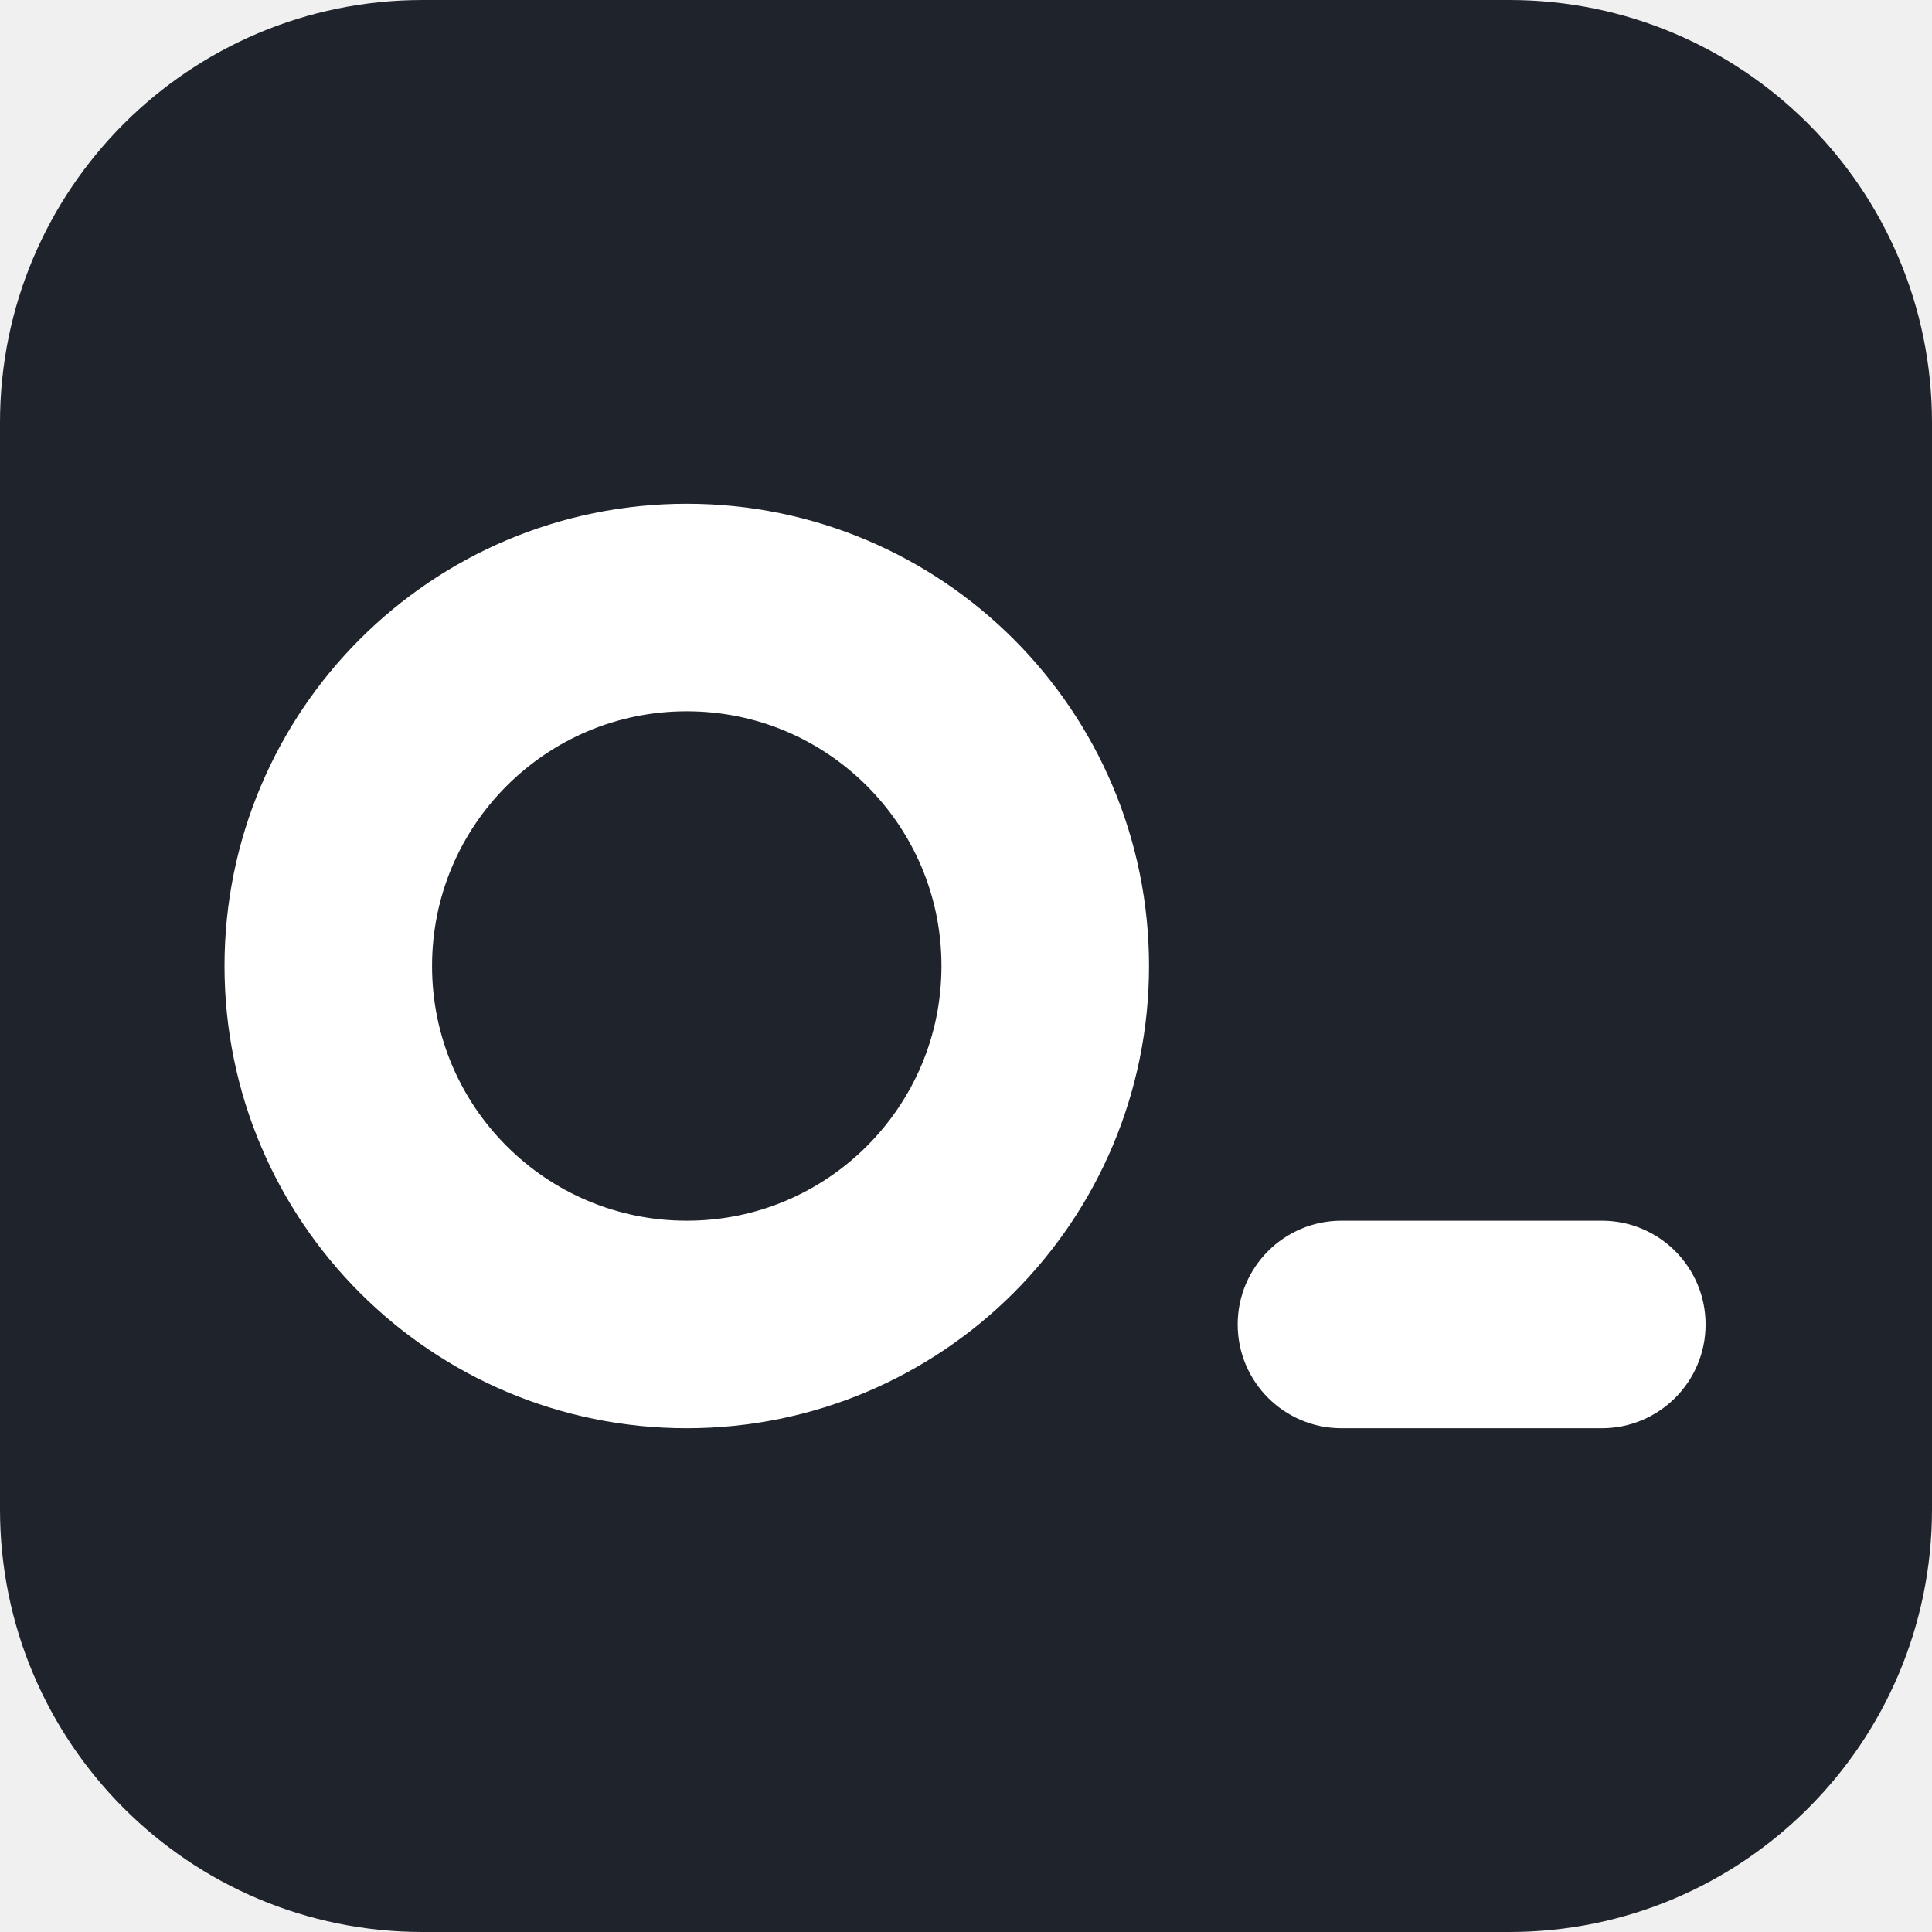
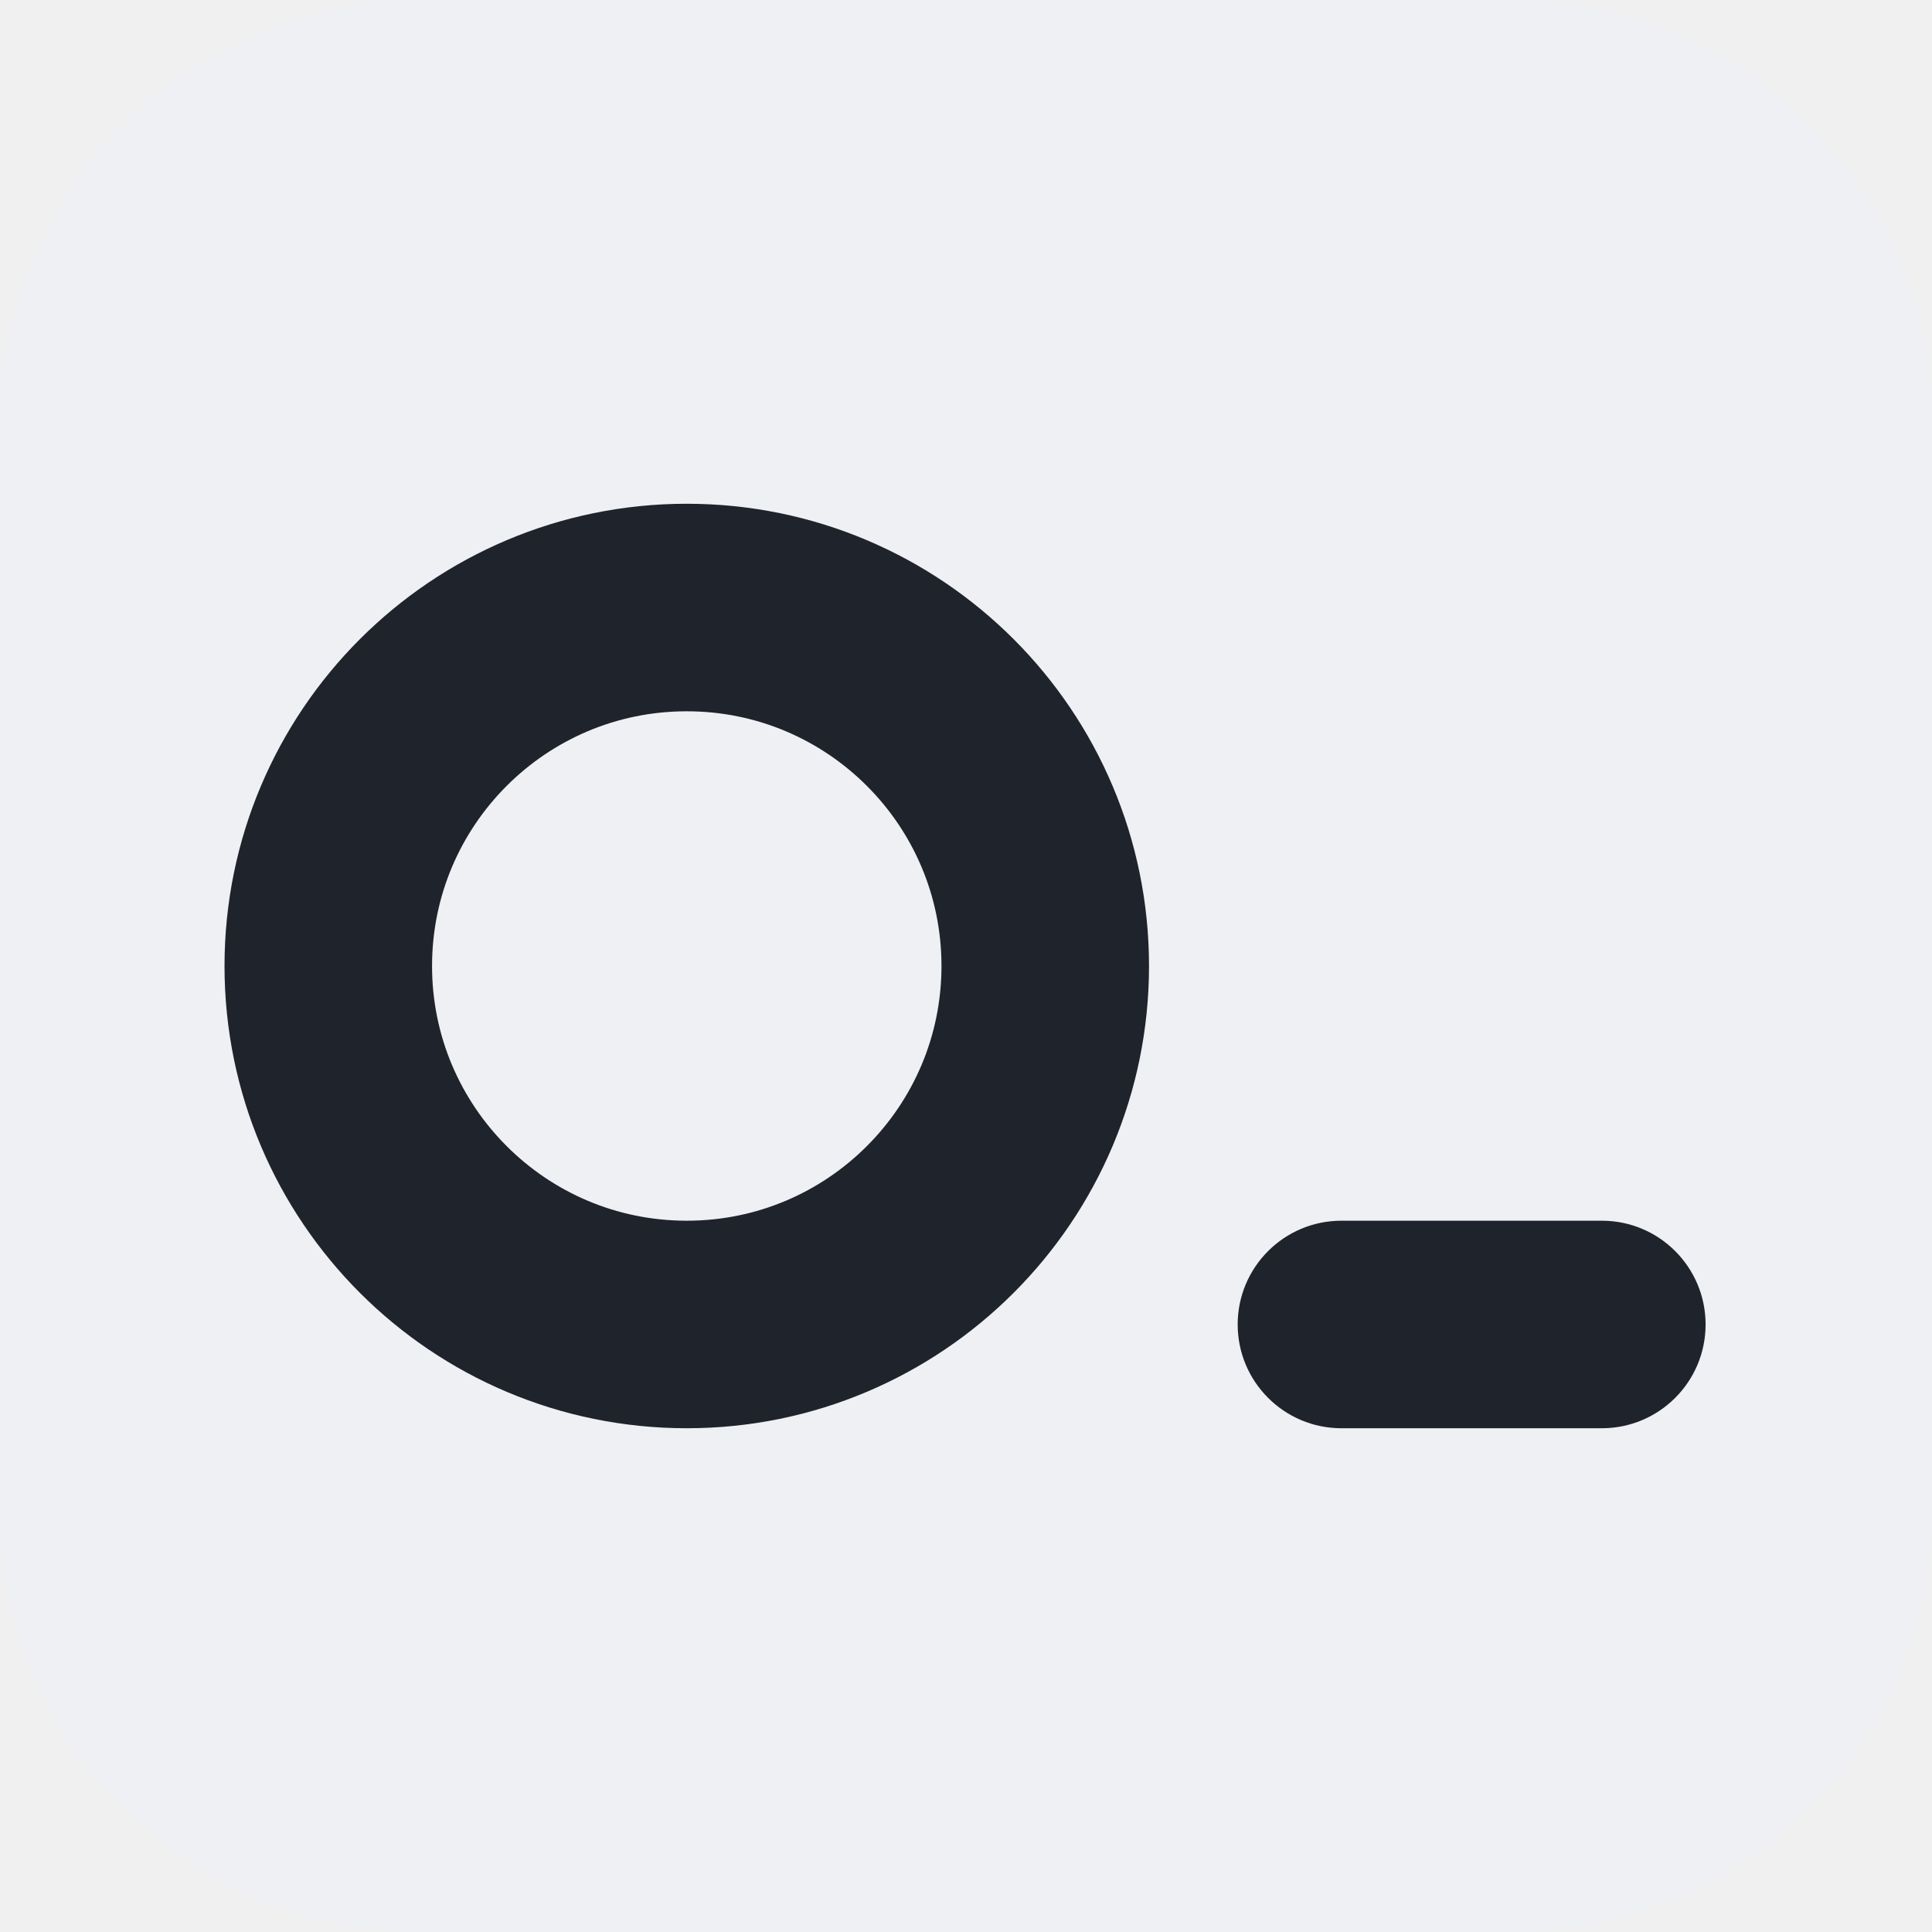
<svg xmlns="http://www.w3.org/2000/svg" width="1024" height="1024" viewBox="0 0 1024 1024">
-   <rect width="1024" height="1024" rx="224" fill="#1F232B" />
-   <circle cx="364" cy="512" r="190" fill="none" stroke="#FFFFFF" stroke-width="110" />
-   <rect x="656" y="647" width="248" height="110" rx="55" fill="#FFFFFF" />
+   <rect width="1024" height="1024" rx="224" fill="#EEF0F4" />
+   <circle cx="364" cy="512" r="190" fill="none" stroke="#1F232B" stroke-width="110" />
+   <rect x="656" y="647" width="248" height="110" rx="55" fill="#1F232B" />
</svg>
